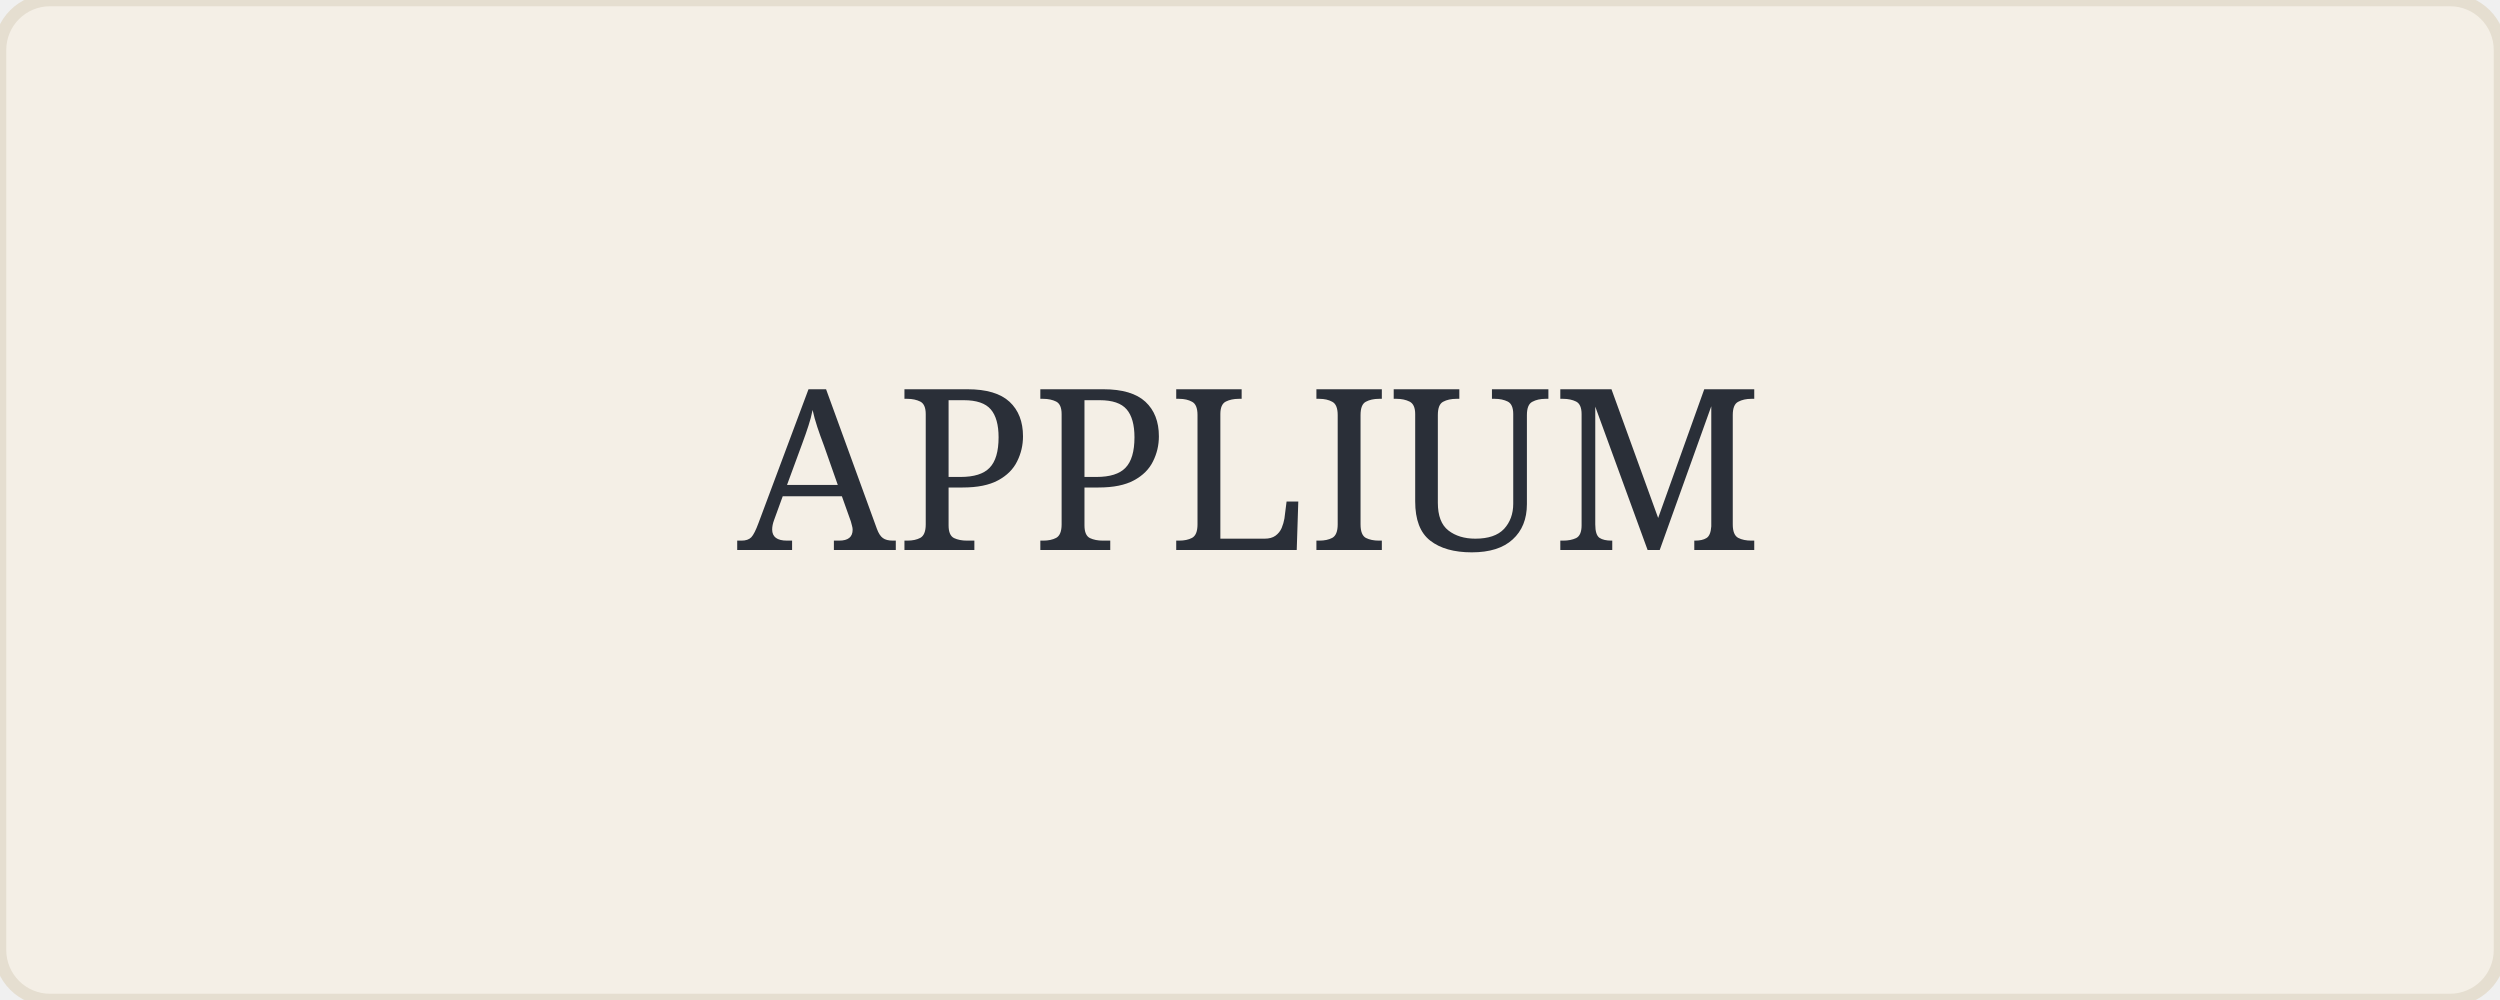
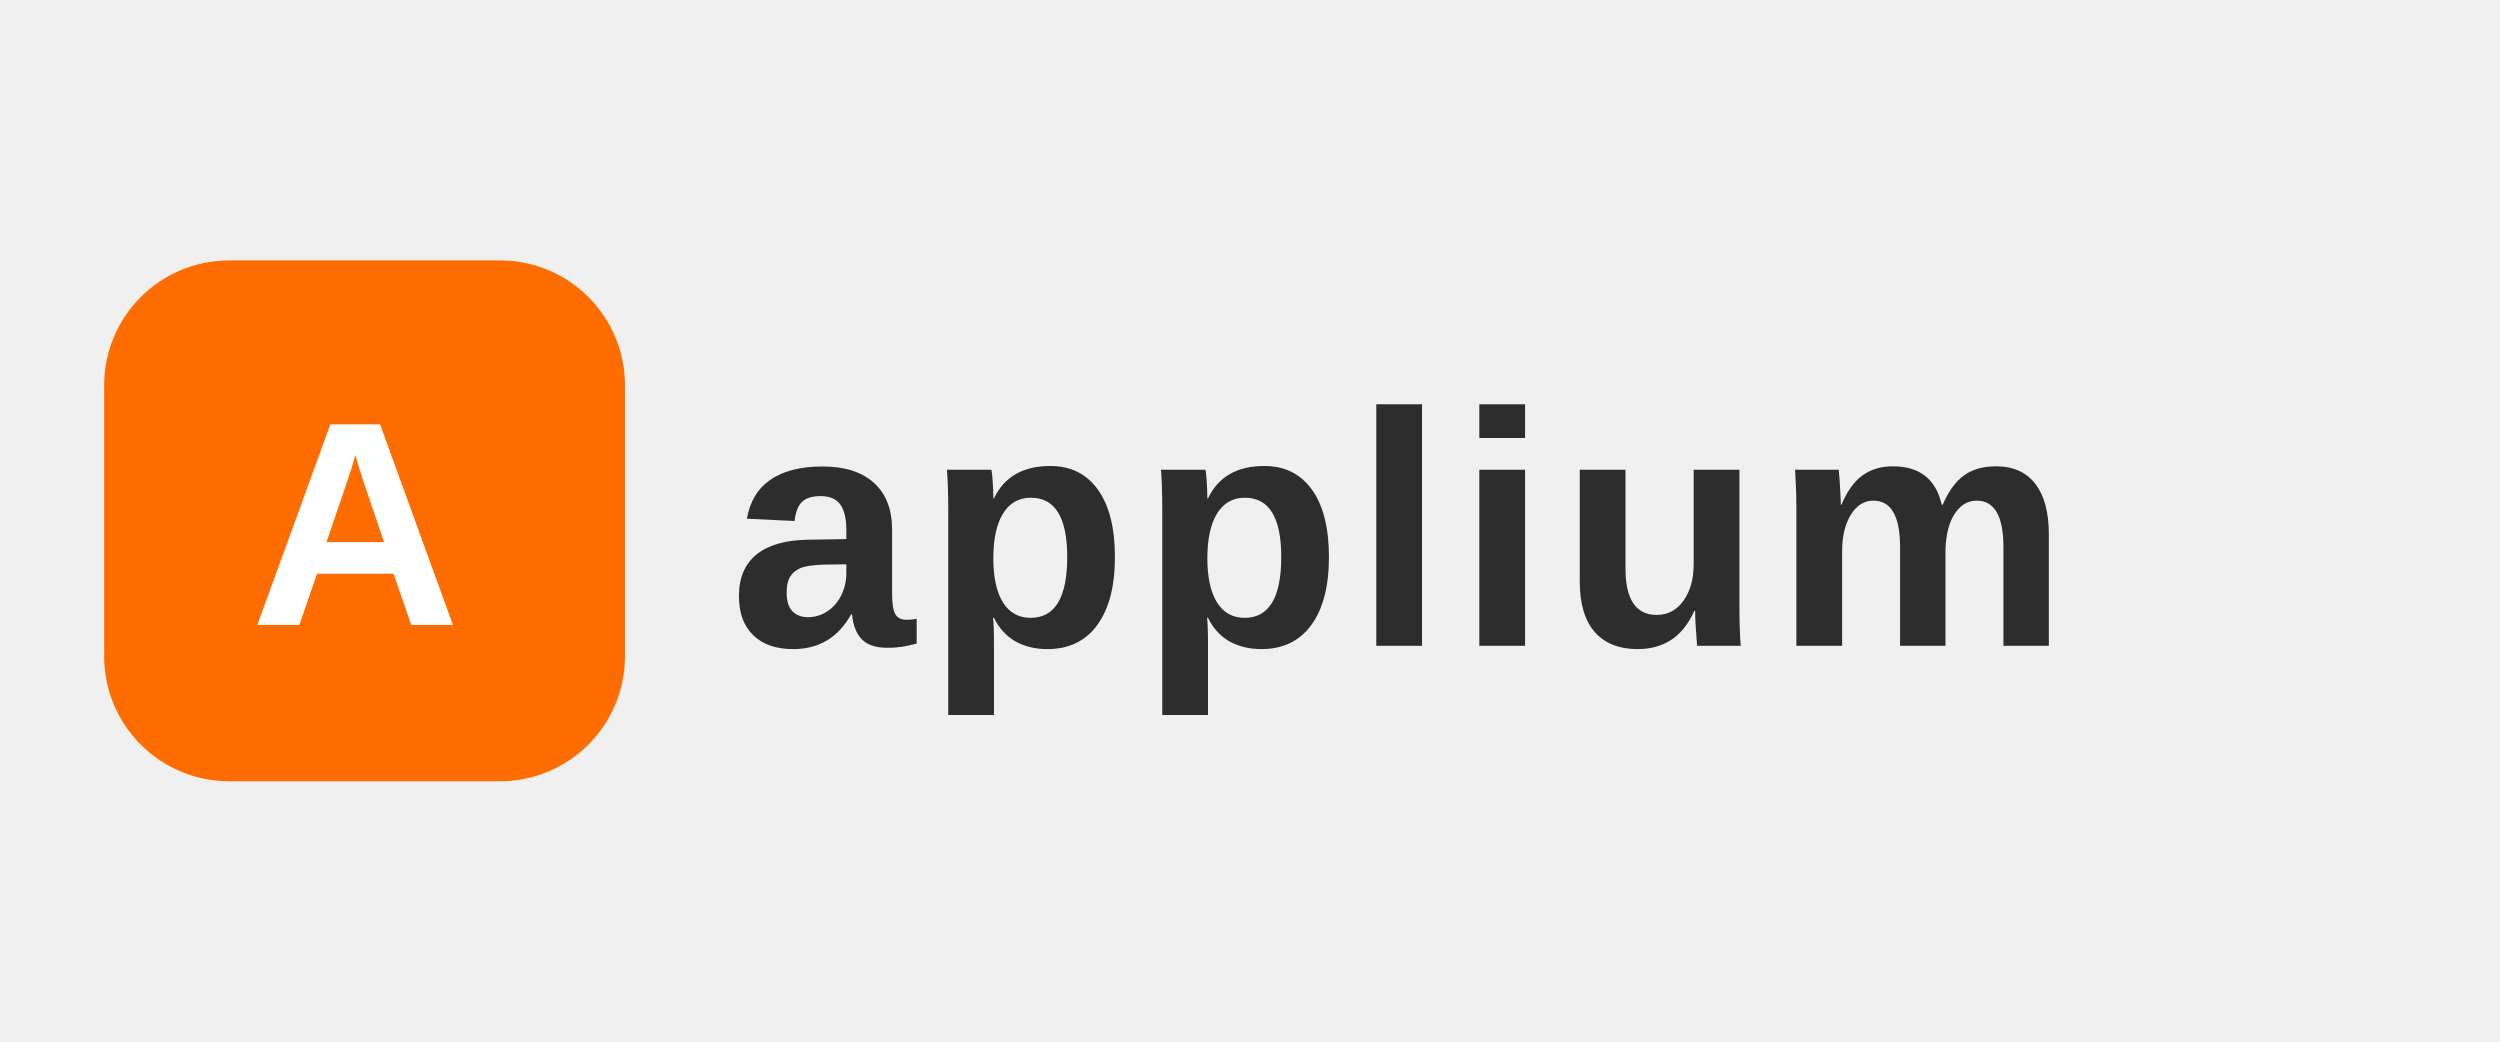
- <svg xmlns="http://www.w3.org/2000/svg" viewBox="0 0 200 80" fill="none">
-   <rect width="200" height="80" rx="4" fill="#F4EFE6" stroke="#E5DED0" stroke-width="1" />
-   <text x="100" y="44" text-anchor="middle" font-family="Georgia, serif" font-size="18" font-weight="500" fill="#2A2F38">APPLIUM</text>
+ <svg xmlns="http://www.w3.org/2000/svg" viewBox="0 0 240 100" fill="none">
+   <rect x="10" y="25" width="50" height="50" rx="12" fill="#FF6D00" />
+   <text x="24" y="60" font-family="Arial, sans-serif" font-size="28" font-weight="700" fill="#FFFFFF">A</text>
+   <text x="70" y="62" font-family="Arial, sans-serif" font-size="32" font-weight="600" fill="#2D2D2D" letter-spacing="1">applium</text>
</svg>
